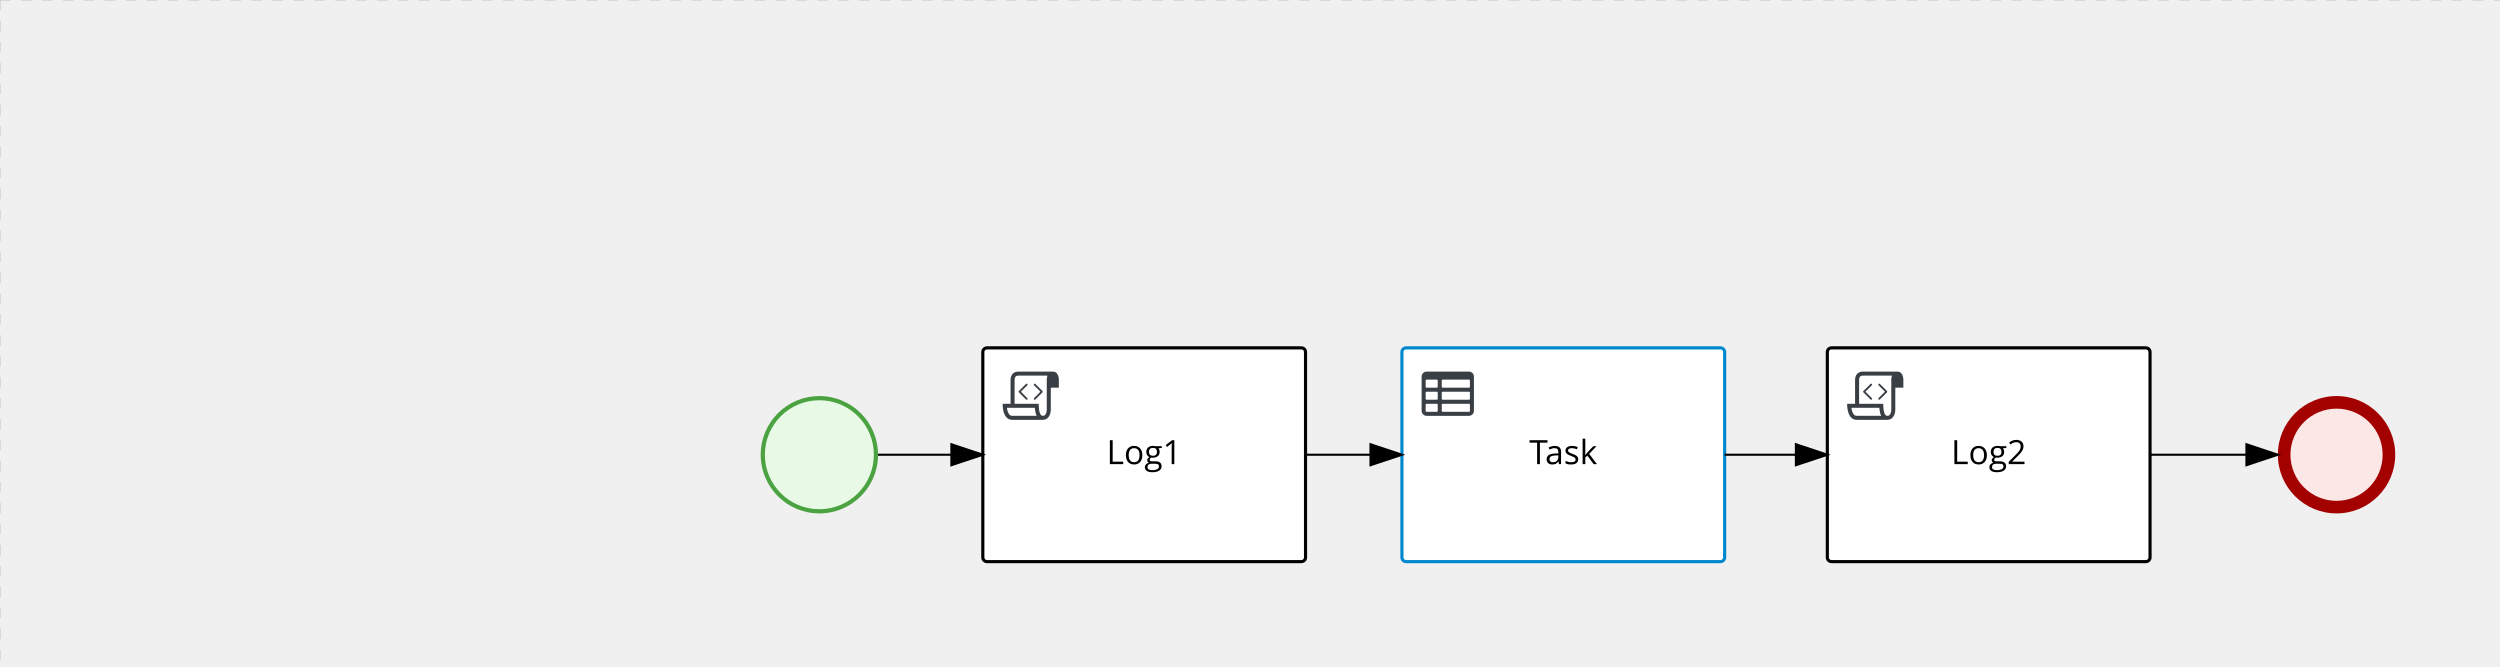
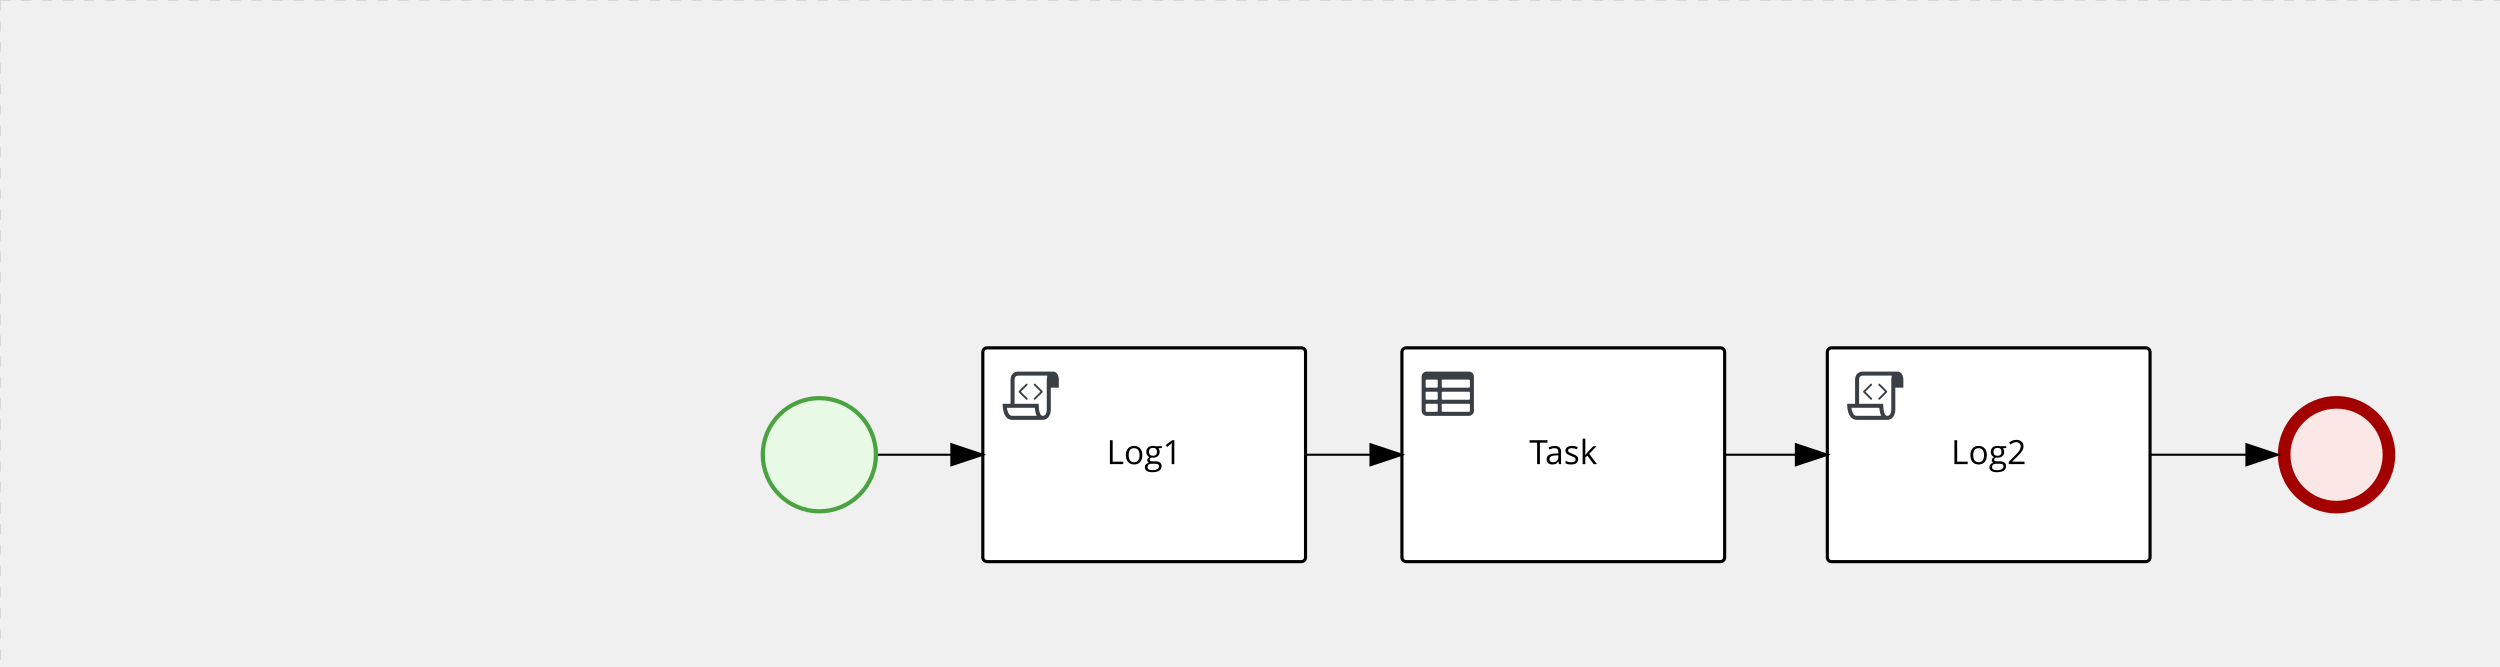
<svg xmlns="http://www.w3.org/2000/svg" version="1.1" width="1193" height="318" viewBox="0 0 1193 318">
  <defs />
  <g transform="matrix(1,0,0,1,0,0)">
    <g>
      <g>
        <g>
          <path fill="none" stroke="#d3d3d3" paint-order="fill stroke markers" d=" M 0 0 L 1200 0" stroke-miterlimit="10" stroke-opacity="0.8" stroke-dasharray="5" />
        </g>
        <g>
          <path fill="none" stroke="#d3d3d3" paint-order="fill stroke markers" d=" M 0 0 L 0 800" stroke-miterlimit="10" stroke-opacity="0.8" stroke-dasharray="5" />
        </g>
      </g>
      <g id="_11CC6B22-7D6C-424A-9CB3-2744F7A7CEF2" bpmn2nodeid="_11CC6B22-7D6C-424A-9CB3-2744F7A7CEF2" transform="matrix(1,0,0,1,872,166)">
        <g>
          <path fill="none" stroke="none" />
        </g>
        <g transform="matrix(1,0,0,1,0,0)">
          <path fill="#ffffff" stroke="none" id="_11CC6B22-7D6C-424A-9CB3-2744F7A7CEF2?shapeType=BACKGROUND" paint-order="stroke fill markers" d=" M 2 0 L 152 0 L 152 0 A 2 2 0 0 1 154 2 L 154 100 L 154 100 A 2 2 0 0 1 152 102 L 2 102 L 2 102 A 2 2 0 0 1 0 100 L 0 2 L 0 2 A 2 2 0 0 1 2 0 Z" />
        </g>
        <g transform="matrix(1,0,0,1,0,0)">
          <path fill="none" stroke="#000000" id="_11CC6B22-7D6C-424A-9CB3-2744F7A7CEF2?shapeType=BORDER&amp;renderType=STROKE" paint-order="fill stroke markers" d=" M 2 0 L 152 0 L 152 0 A 2 2 0 0 1 154 2 L 154 100 L 154 100 A 2 2 0 0 1 152 102 L 2 102 L 2 102 A 2 2 0 0 1 0 100 L 0 2 L 0 2 A 2 2 0 0 1 2 0 Z" stroke-miterlimit="10" stroke-width="1.5" stroke-dasharray="" />
        </g>
        <g>
          <g transform="matrix(0.06,0,0,0.06,9.4,9.4)">
            <g transform="matrix(1,0,0,1,0,0)">
              <path fill="#393f44" stroke="none" id="_11CC6B22-7D6C-424A-9CB3-2744F7A7CEF2undefined" paint-order="stroke fill markers" d=" M 0 0 M 197.3 130.2 C 194.4 127.3 189.6 127.3 186.7 130.2 L 130.2 186.7 C 127.3 189.6 127.3 194.4 130.2 197.3 L 186.7 253.8 C 188.1 255.3 190.1 256 192 256 C 193.9 256 195.9 255.3 197.3 253.7 C 200.2 250.8 200.2 246 197.3 243.1 L 146.2 192 L 197.3 140.8 C 200.2 137.9 200.2 133.1 197.3 130.2 Z" />
            </g>
            <g transform="matrix(1,0,0,1,0,0)">
              <path fill="#393f44" stroke="none" id="_11CC6B22-7D6C-424A-9CB3-2744F7A7CEF2undefined" paint-order="stroke fill markers" d=" M 0 0 M 261.3 130.2 C 258.4 127.3 253.6 127.3 250.7 130.2 C 247.8 133.1 247.8 137.9 250.7 140.8 L 301.8 191.9 L 250.7 243 C 247.8 245.9 247.8 250.7 250.7 253.6 C 252.1 255.3 254.1 256 256 256 C 257.9 256 259.9 255.3 261.3 253.8 L 317.8 197.3 C 320.7 194.4 320.7 189.6 317.8 186.7 L 261.3 130.2 Z" />
            </g>
            <g transform="matrix(1,0,0,1,0,0)">
              <path fill="#393f44" stroke="none" id="_11CC6B22-7D6C-424A-9CB3-2744F7A7CEF2undefined" paint-order="stroke fill markers" d=" M 0 0 M 400 32 C 400 32 152.8 32 128 32 C 62 32 64 96 64 96 L 64 288 L 1 288 C 1 288 -4 416 78 416 L 320 416 C 368 416 384 368 384 336 C 384 314.2 384 224.4 384 160 L 448 160 L 448 96 C 448 96 449 32 400 32 Z M 0 0 M 78 383.9 C 68.5 383.9 61.6 381.1 55.5 374.9 C 43.4 362.4 37.5 339.6 34.9 320 L 256.9 320 C 257.1 322.7 257.3 325.4 257.6 328.2 C 260 351.6 264.7 370.1 271.9 383.9 L 78 383.9 L 78 383.9 Z M 0 0 M 352 336 C 352 345.9 349.6 360.3 342.9 371 C 337.2 380.1 330.4 384 320 384 C 285 384 288 288 288 288 L 96 288 L 96 96 L 96 95.9 L 96 95.1 C 96 90.6 97.6 78.3 104.7 71.2 C 106.5 69.4 111.9 64 128 64 L 356.5 64 C 354.4 72.8 352.8 81.8 352.2 89.9 C 352.2 90.5 352.1 91.1 352.1 91.7 C 352.1 92 352.1 92.3 352.1 92.6 C 352 94.8 352 96 352 96 L 352 160 L 352 336 Z" />
            </g>
          </g>
        </g>
        <g transform="matrix(1,0,0,1,59.05859,43.5)">
          <text fill="#000000" stroke="none" font-family="Open Sans" font-size="12pt" font-style="normal" font-weight="normal" text-decoration="normal" x="17.941" y="12" text-anchor="middle" dominant-baseline="alphabetic">Log2</text>
        </g>
      </g>
      <g id="_33E37707-75E6-4BAD-9ED4-1F55CDE9C7CC" bpmn2nodeid="_33E37707-75E6-4BAD-9ED4-1F55CDE9C7CC" transform="matrix(1,0,0,1,363,189)">
        <g>
          <path fill="none" stroke="none" />
        </g>
        <g transform="matrix(0.125,0,0,0.125,0,0)">
          <g transform="matrix(1,0,0,1,0,0)">
            <path fill="#e8fae6" stroke="none" id="_33E37707-75E6-4BAD-9ED4-1F55CDE9C7CC?shapeType=BACKGROUND" paint-order="stroke fill markers" d=" M 0 0 M 444 224 C 444 263.9 434.2 300.8 414.4 334.5 C 394.7 368.2 368 394.9 334.4 414.5 C 300.8 434.1 263.9 444 224 444 C 184.1 444 147.2 434.2 113.5 414.4 C 79.8 394.7 53.1 368 33.5 334.4 C 13.9 300.8 4 263.9 4 224 C 4 184.1 13.8 147.2 33.6 113.5 C 53.4 79.8 80.1 53.1 113.6 33.5 C 147.1 13.9 184.1 4 224 4 C 263.9 4 300.8 13.8 334.5 33.6 C 368.2 53.4 394.9 80.1 414.5 113.6 C 434.1 147.1 444 184.1 444 224 Z" />
          </g>
          <g>
            <g transform="matrix(1,0,0,1,0,0)">
              <g transform="matrix(1,0,0,1,0,0)">
                <path fill="#4aa241" stroke="none" id="_33E37707-75E6-4BAD-9ED4-1F55CDE9C7CC?shapeType=BORDER&amp;renderType=FILL" paint-order="stroke fill markers" d=" M 0 0 M 224 0 C 100.3 0 0 100.3 0 224 C 0 347.7 100.3 448 224 448 C 347.7 448 448 347.7 448 224 C 448 100.3 347.7 0 224 0 Z M 0 0 M 224 432 C 109.1 432 16 338.9 16 224 C 16 109.1 109.1 16 224 16 C 338.9 16 432 109.1 432 224 C 432 338.9 338.9 432 224 432 Z" />
              </g>
            </g>
          </g>
        </g>
        <g transform="matrix(1,0,0,1,28,61)" />
      </g>
      <g id="_79BB436E-E169-4572-85B0-322B13ABADD4" bpmn2nodeid="_79BB436E-E169-4572-85B0-322B13ABADD4" transform="matrix(1,0,0,1,1087,189)">
        <g>
          <path fill="none" stroke="none" />
        </g>
        <g transform="matrix(0.125,0,0,0.125,0,0)">
          <g transform="matrix(1,0,0,1,0,0)">
            <path fill="#fce7e7" stroke="none" id="_79BB436E-E169-4572-85B0-322B13ABADD4?shapeType=BACKGROUND" paint-order="stroke fill markers" d=" M 0 0 M 444 224 C 444 263.9 434.2 300.8 414.4 334.5 C 394.7 368.2 368 394.9 334.4 414.5 C 300.8 434.1 263.9 444 224 444 C 184.1 444 147.2 434.2 113.5 414.4 C 79.8 394.7 53.1 368 33.5 334.4 C 13.9 300.8 4 263.9 4 224 C 4 184.1 13.8 147.2 33.6 113.5 C 53.4 79.8 80.1 53.1 113.6 33.5 C 147.1 13.9 184.1 4 224 4 C 263.9 4 300.8 13.8 334.5 33.6 C 368.2 53.4 394.9 80.1 414.5 113.6 C 434.1 147.1 444 184.1 444 224 Z" />
          </g>
          <g>
            <g transform="matrix(1,0,0,1,0,0)">
              <g transform="matrix(1,0,0,1,0,0)">
                <path fill="#a30000" stroke="none" id="_79BB436E-E169-4572-85B0-322B13ABADD4?shapeType=BORDER&amp;renderType=FILL" paint-order="stroke fill markers" d=" M 0 0 M 224 0 C 100.3 0 0 100.3 0 224 C 0 347.7 100.3 448 224 448 C 347.7 448 448 347.7 448 224 C 448 100.3 347.7 0 224 0 Z M 0 0 M 224 400 C 126.8 400 48 321.2 48 224 C 48 126.8 126.8 48 224 48 C 321.2 48 400 126.8 400 224 C 400 321.2 321.2 400 224 400 Z" />
              </g>
            </g>
          </g>
        </g>
        <g transform="matrix(1,0,0,1,28,61)" />
      </g>
      <g id="_ACD4B1B4-CE54-4BAC-8A30-C3DC9453D95B" bpmn2nodeid="_ACD4B1B4-CE54-4BAC-8A30-C3DC9453D95B" transform="matrix(1,0,0,1,469,166)">
        <g>
          <path fill="none" stroke="none" />
        </g>
        <g transform="matrix(1,0,0,1,0,0)">
          <path fill="#ffffff" stroke="none" id="_ACD4B1B4-CE54-4BAC-8A30-C3DC9453D95B?shapeType=BACKGROUND" paint-order="stroke fill markers" d=" M 2 0 L 152 0 L 152 0 A 2 2 0 0 1 154 2 L 154 100 L 154 100 A 2 2 0 0 1 152 102 L 2 102 L 2 102 A 2 2 0 0 1 0 100 L 0 2 L 0 2 A 2 2 0 0 1 2 0 Z" />
        </g>
        <g transform="matrix(1,0,0,1,0,0)">
          <path fill="none" stroke="#000000" id="_ACD4B1B4-CE54-4BAC-8A30-C3DC9453D95B?shapeType=BORDER&amp;renderType=STROKE" paint-order="fill stroke markers" d=" M 2 0 L 152 0 L 152 0 A 2 2 0 0 1 154 2 L 154 100 L 154 100 A 2 2 0 0 1 152 102 L 2 102 L 2 102 A 2 2 0 0 1 0 100 L 0 2 L 0 2 A 2 2 0 0 1 2 0 Z" stroke-miterlimit="10" stroke-width="1.5" stroke-dasharray="" />
        </g>
        <g>
          <g transform="matrix(0.06,0,0,0.06,9.4,9.4)">
            <g transform="matrix(1,0,0,1,0,0)">
              <path fill="#393f44" stroke="none" id="_ACD4B1B4-CE54-4BAC-8A30-C3DC9453D95Bundefined" paint-order="stroke fill markers" d=" M 0 0 M 197.3 130.2 C 194.4 127.3 189.6 127.3 186.7 130.2 L 130.2 186.7 C 127.3 189.6 127.3 194.4 130.2 197.3 L 186.7 253.8 C 188.1 255.3 190.1 256 192 256 C 193.9 256 195.9 255.3 197.3 253.7 C 200.2 250.8 200.2 246 197.3 243.1 L 146.2 192 L 197.3 140.8 C 200.2 137.9 200.2 133.1 197.3 130.2 Z" />
            </g>
            <g transform="matrix(1,0,0,1,0,0)">
              <path fill="#393f44" stroke="none" id="_ACD4B1B4-CE54-4BAC-8A30-C3DC9453D95Bundefined" paint-order="stroke fill markers" d=" M 0 0 M 261.3 130.2 C 258.4 127.3 253.6 127.3 250.7 130.2 C 247.8 133.1 247.8 137.9 250.7 140.8 L 301.8 191.9 L 250.7 243 C 247.8 245.9 247.8 250.7 250.7 253.6 C 252.1 255.3 254.1 256 256 256 C 257.9 256 259.9 255.3 261.3 253.8 L 317.8 197.3 C 320.7 194.4 320.7 189.6 317.8 186.7 L 261.3 130.2 Z" />
            </g>
            <g transform="matrix(1,0,0,1,0,0)">
              <path fill="#393f44" stroke="none" id="_ACD4B1B4-CE54-4BAC-8A30-C3DC9453D95Bundefined" paint-order="stroke fill markers" d=" M 0 0 M 400 32 C 400 32 152.8 32 128 32 C 62 32 64 96 64 96 L 64 288 L 1 288 C 1 288 -4 416 78 416 L 320 416 C 368 416 384 368 384 336 C 384 314.2 384 224.4 384 160 L 448 160 L 448 96 C 448 96 449 32 400 32 Z M 0 0 M 78 383.9 C 68.5 383.9 61.6 381.1 55.5 374.9 C 43.4 362.4 37.5 339.6 34.9 320 L 256.9 320 C 257.1 322.7 257.3 325.4 257.6 328.2 C 260 351.6 264.7 370.1 271.9 383.9 L 78 383.9 L 78 383.9 Z M 0 0 M 352 336 C 352 345.9 349.6 360.3 342.9 371 C 337.2 380.1 330.4 384 320 384 C 285 384 288 288 288 288 L 96 288 L 96 96 L 96 95.9 L 96 95.1 C 96 90.6 97.6 78.3 104.7 71.2 C 106.5 69.4 111.9 64 128 64 L 356.5 64 C 354.4 72.8 352.8 81.8 352.2 89.9 C 352.2 90.5 352.1 91.1 352.1 91.7 C 352.1 92 352.1 92.3 352.1 92.6 C 352 94.8 352 96 352 96 L 352 160 L 352 336 Z" />
            </g>
          </g>
        </g>
        <g transform="matrix(1,0,0,1,59.05859,43.5)">
          <text fill="#000000" stroke="none" font-family="Open Sans" font-size="12pt" font-style="normal" font-weight="normal" text-decoration="normal" x="17.941" y="12" text-anchor="middle" dominant-baseline="alphabetic">Log1</text>
        </g>
      </g>
      <g id="_1509B7F1-C94F-4BA5-968A-7AF60AA321EC" bpmn2nodeid="_1509B7F1-C94F-4BA5-968A-7AF60AA321EC" transform="matrix(1,0,0,1,669,166)">
        <g>
          <path fill="none" stroke="none" />
        </g>
        <g transform="matrix(1,0,0,1,0,0)">
          <path fill="#ffffff" stroke="none" id="_1509B7F1-C94F-4BA5-968A-7AF60AA321EC?shapeType=BACKGROUND" paint-order="stroke fill markers" d=" M 2 0 L 152 0 L 152 0 A 2 2 0 0 1 154 2 L 154 100 L 154 100 A 2 2 0 0 1 152 102 L 2 102 L 2 102 A 2 2 0 0 1 0 100 L 0 2 L 0 2 A 2 2 0 0 1 2 0 Z" />
        </g>
        <g transform="matrix(1,0,0,1,0,0)">
-           <path fill="none" stroke="rgb(0,136,206)" id="_1509B7F1-C94F-4BA5-968A-7AF60AA321EC?shapeType=BORDER&amp;renderType=STROKE" paint-order="fill stroke markers" d=" M 2 0 L 152 0 L 152 0 A 2 2 0 0 1 154 2 L 154 100 L 154 100 A 2 2 0 0 1 152 102 L 2 102 L 2 102 A 2 2 0 0 1 0 100 L 0 2 L 0 2 A 2 2 0 0 1 2 0 Z" stroke-miterlimit="10" stroke-width="1.5" stroke-dasharray="" />
+           <path fill="none" stroke="#000000" id="_1509B7F1-C94F-4BA5-968A-7AF60AA321EC?shapeType=BORDER&amp;renderType=STROKE" paint-order="fill stroke markers" d=" M 2 0 L 152 0 L 152 0 A 2 2 0 0 1 154 2 L 154 100 L 154 100 A 2 2 0 0 1 152 102 L 2 102 L 2 102 A 2 2 0 0 1 0 100 L 0 2 L 0 2 A 2 2 0 0 1 2 0 Z" stroke-miterlimit="10" stroke-width="1.5" stroke-dasharray="" />
        </g>
        <g>
          <g transform="matrix(0.06,0,0,0.06,9.4,9.4)">
            <g transform="matrix(1,0,0,1,0,0)">
              <path fill="#393f44" stroke="none" id="_1509B7F1-C94F-4BA5-968A-7AF60AA321ECundefined" paint-order="stroke fill markers" d=" M 0 0 M 128 344 L 128 296 C 128 293.7 127.2 291.8 125.8 290.2 C 124.4 288.6 122.4 288 120 288 L 40 288 C 37.7 288 35.8 288.8 34.2 290.2 C 32.6 291.6 32 293.7 32 296 L 32 344 C 32 346.3 32.8 348.2 34.2 349.8 C 35.6 351.4 37.6 352 40 352 L 120 352 C 122.3 352 124.2 351.2 125.8 349.8 C 127.4 348.4 128 346.3 128 344 Z M 0 0 M 128 248 L 128 200 C 128 197.7 127.2 195.8 125.8 194.2 C 124.4 192.6 122.4 192 120 192 L 40 192 C 37.7 192 35.8 192.8 34.2 194.2 C 32.6 195.6 32 197.7 32 200 L 32 248 C 32 250.3 32.8 252.2 34.2 253.8 C 35.6 255.4 37.6 256 40 256 L 120 256 C 122.3 256 124.2 255.2 125.8 253.8 C 127.4 252.4 128 250.3 128 248 Z M 0 0 M 376 352 C 378.3 352 380.2 351.2 381.8 349.8 C 383.4 348.4 384 346.4 384 344 L 384 296 C 384 293.7 383.2 291.8 381.8 290.2 C 380.4 288.6 378.4 288 376 288 L 168 288 C 165.7 288 163.8 288.8 162.2 290.2 C 160.6 291.6 160 293.6 160 296 L 160 344 C 160 346.3 160.8 348.2 162.2 349.8 C 163.6 351.4 165.6 352 168 352 L 376 352 Z M 0 0 M 128 152 L 128 104 C 128 101.7 127.2 99.8 125.8 98.2 C 124.4 96.6 122.3 96 120 96 L 40 96 C 37.7 96 35.8 96.8 34.2 98.2 C 32.6 99.6 32 101.7 32 104 L 32 152 C 32 154.3 32.8 156.2 34.2 157.8 C 35.6 159.4 37.6 160 40 160 L 120 160 C 122.3 160 124.2 159.2 125.8 157.8 C 127.4 156.4 128 154.3 128 152 Z M 0 0 M 376 256 C 378.3 256 380.2 255.2 381.8 253.8 C 383.4 252.4 384 250.4 384 248 L 384 200 C 384 197.7 383.2 195.8 381.8 194.2 C 380.4 192.6 378.4 192 376 192 L 168 192 C 165.7 192 163.8 192.8 162.2 194.2 C 160.6 195.6 160 197.6 160 200 L 160 248 C 160 250.3 160.8 252.2 162.2 253.8 C 163.6 255.4 165.6 256 168 256 L 376 256 Z M 0 0 M 376 160 C 378.3 160 380.2 159.2 381.8 157.8 C 383.4 156.4 384 154.4 384 152 L 384 104 C 384 101.7 383.2 99.8 381.8 98.2 C 380.4 96.6 378.3 96 376 96 L 168 96 C 165.7 96 163.8 96.8 162.2 98.2 C 160.6 99.6 160 101.6 160 104 L 160 152 C 160 154.3 160.8 156.2 162.2 157.8 C 163.6 159.4 165.6 160 168 160 L 376 160 Z M 0 0 M 416 72 L 416 344 C 416 355 412.1 364.4 404.2 372.2 C 396.3 380 387 384 376 384 L 40 384 C 29 384 19.6 380.1 11.8 372.2 C 4 364.3 0 355 0 344 L 0 72 C 0 61 3.9 51.6 11.8 43.8 C 19.7 36 29 32 40 32 L 376 32 C 387 32 396.4 35.9 404.2 43.8 C 412 51.7 416 61 416 72 Z" />
            </g>
          </g>
        </g>
        <g transform="matrix(1,0,0,1,60.75,43.5)">
          <text fill="#000000" stroke="none" font-family="Open Sans" font-size="12pt" font-style="normal" font-weight="normal" text-decoration="normal" x="16.25" y="12" text-anchor="middle" dominant-baseline="alphabetic">Task</text>
        </g>
      </g>
      <g id="_B85C0304-AC31-46A8-B2E2-1EB365EE7625" bpmn2nodeid="_B85C0304-AC31-46A8-B2E2-1EB365EE7625">
        <g>
          <path fill="none" stroke="#000000" paint-order="fill stroke markers" d=" M 419 217 L 454 217" stroke-miterlimit="10" stroke-dasharray="" />
        </g>
        <g transform="matrix(1,0,0,1,419,217)" />
        <g transform="matrix(6.123233995736766e-17,1,-1,6.123233995736766e-17,469,212)">
          <path fill="#000000" stroke="#000000" paint-order="fill stroke markers" d=" M 10 15 L 0 15 L 5 0 Z" stroke-miterlimit="10" stroke-dasharray="" />
        </g>
        <g transform="matrix(1,0,0,1,419,207)" />
      </g>
      <g id="_0DCB4152-0045-4E36-84C9-B54DC7632D9E" bpmn2nodeid="_0DCB4152-0045-4E36-84C9-B54DC7632D9E">
        <g>
          <path fill="none" stroke="#000000" paint-order="fill stroke markers" d=" M 623 217 L 654 217" stroke-miterlimit="10" stroke-dasharray="" />
        </g>
        <g transform="matrix(1,0,0,1,623,217)" />
        <g transform="matrix(6.123233995736766e-17,1,-1,6.123233995736766e-17,669,212)">
          <path fill="#000000" stroke="#000000" paint-order="fill stroke markers" d=" M 10 15 L 0 15 L 5 0 Z" stroke-miterlimit="10" stroke-dasharray="" />
        </g>
        <g transform="matrix(1,0,0,1,623,207)" />
      </g>
      <g id="_DAFC7A2F-23B9-43E8-A2BD-D3511AB63995" bpmn2nodeid="_DAFC7A2F-23B9-43E8-A2BD-D3511AB63995">
        <g>
          <path fill="none" stroke="#000000" paint-order="fill stroke markers" d=" M 823 217 L 857 217" stroke-miterlimit="10" stroke-dasharray="" />
        </g>
        <g transform="matrix(1,0,0,1,823,217)" />
        <g transform="matrix(6.123233995736766e-17,1,-1,6.123233995736766e-17,872,212)">
          <path fill="#000000" stroke="#000000" paint-order="fill stroke markers" d=" M 10 15 L 0 15 L 5 0 Z" stroke-miterlimit="10" stroke-dasharray="" />
        </g>
        <g transform="matrix(1,0,0,1,823,207)" />
      </g>
      <g id="_2CADB323-29B0-4AFB-BBA6-99565A8C705D" bpmn2nodeid="_2CADB323-29B0-4AFB-BBA6-99565A8C705D">
        <g>
          <path fill="none" stroke="#000000" paint-order="fill stroke markers" d=" M 1026 217 L 1072 217" stroke-miterlimit="10" stroke-dasharray="" />
        </g>
        <g transform="matrix(1,0,0,1,1026,217)" />
        <g transform="matrix(6.123233995736766e-17,1,-1,6.123233995736766e-17,1087,212)">
          <path fill="#000000" stroke="#000000" paint-order="fill stroke markers" d=" M 10 15 L 0 15 L 5 0 Z" stroke-miterlimit="10" stroke-dasharray="" />
        </g>
        <g transform="matrix(1,0,0,1,1026,207)" />
      </g>
      <g transform="matrix(1,0,0,1,872,166)" />
      <g transform="matrix(1,0,0,1,363,189)" />
      <g transform="matrix(1,0,0,1,1087,189)" />
      <g transform="matrix(1,0,0,1,469,166)" />
      <g transform="matrix(1,0,0,1,669,166)" />
    </g>
  </g>
</svg>
